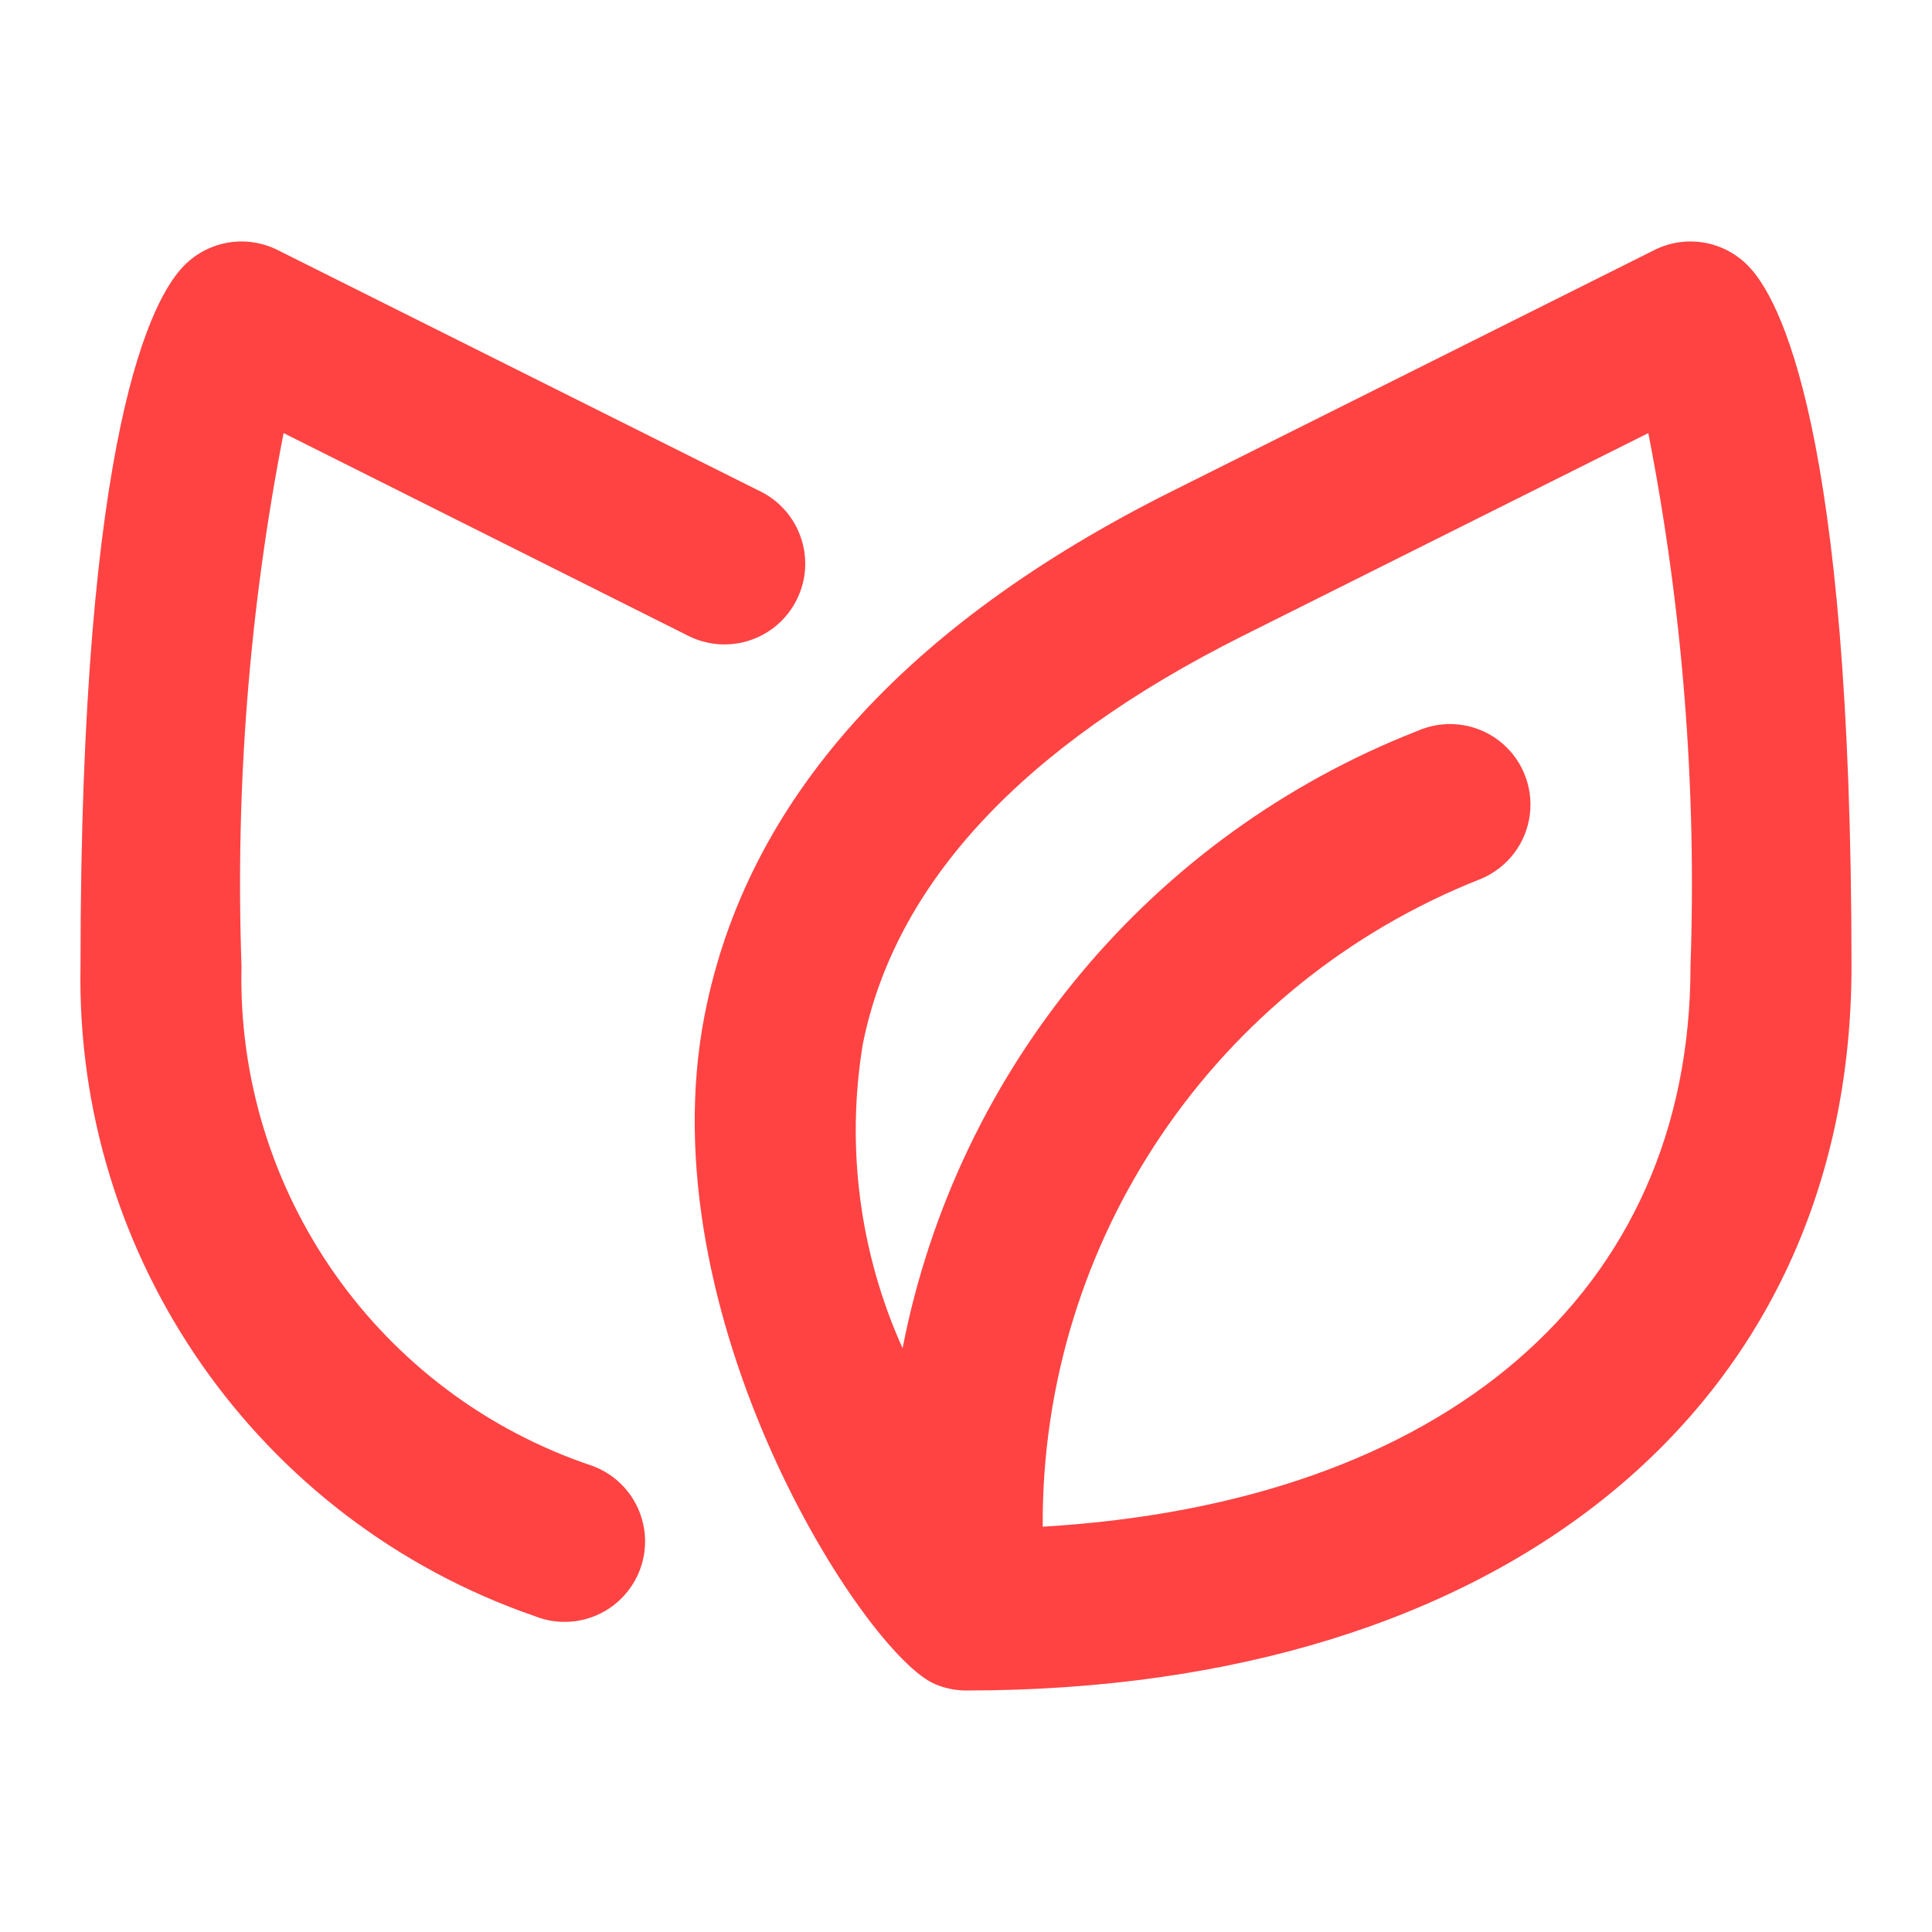
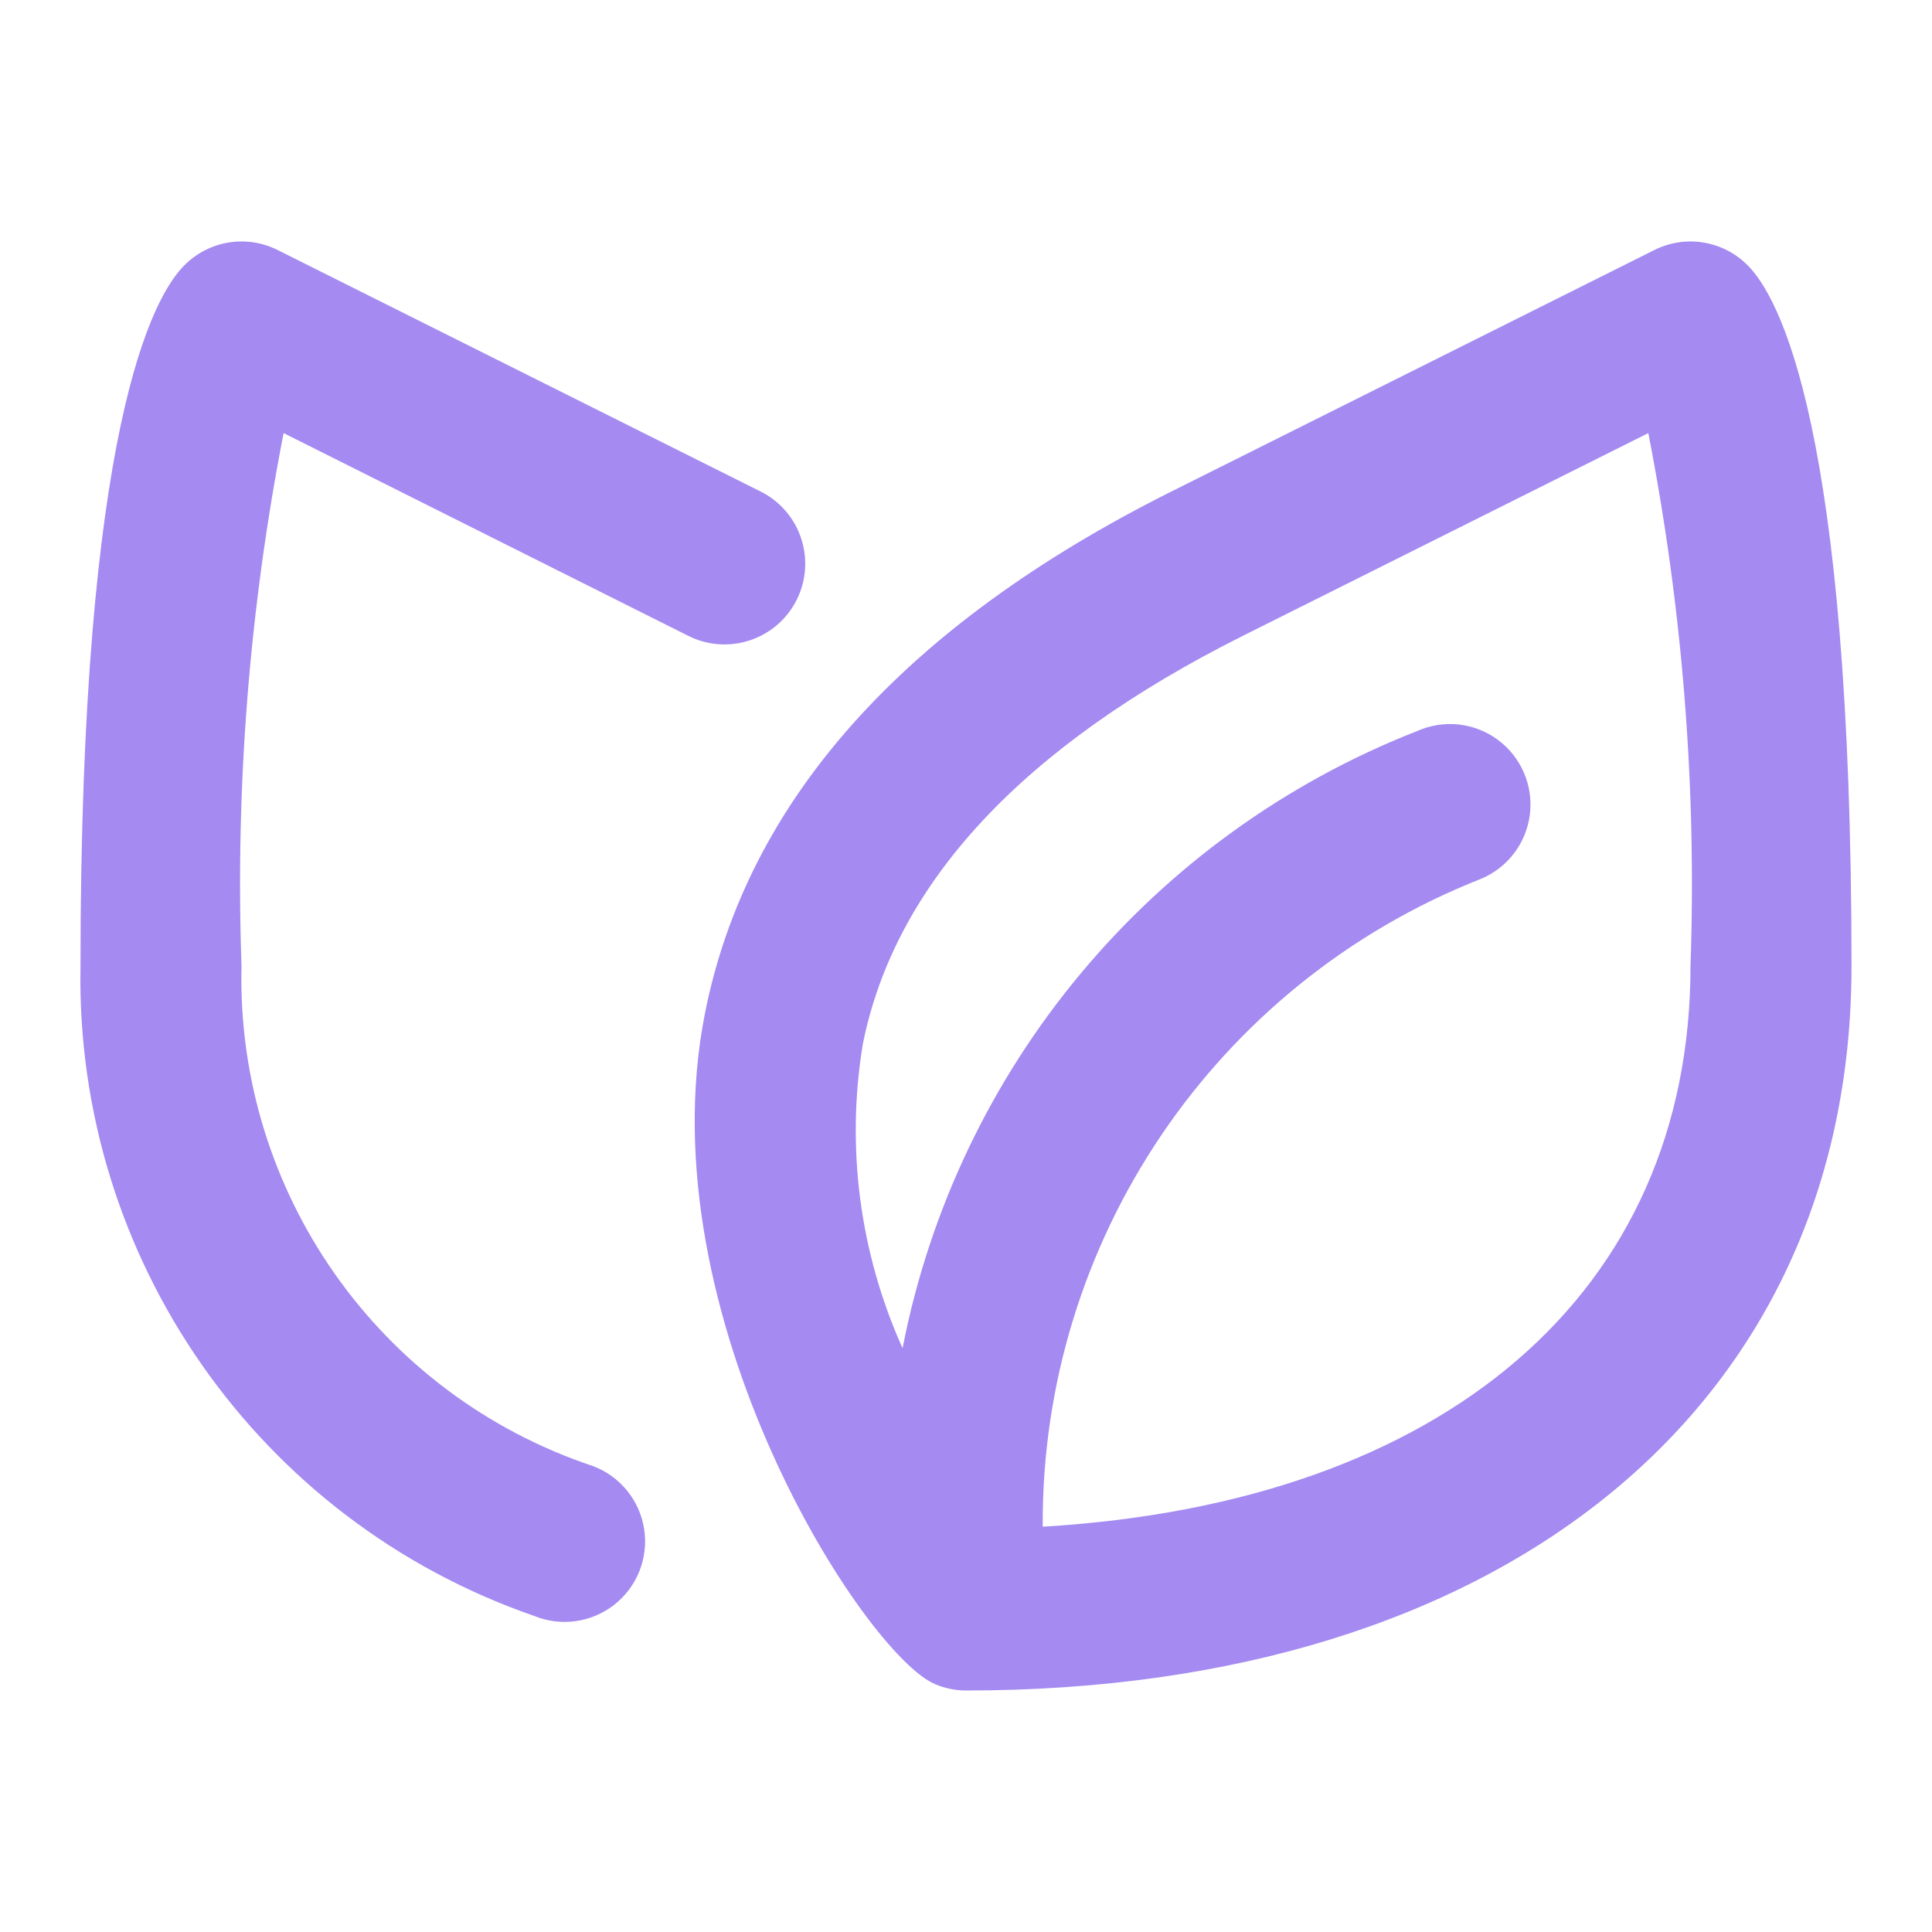
- <svg xmlns="http://www.w3.org/2000/svg" fill="#ff4343" width="24" height="24" viewBox="0 0 24 24">
+ <svg xmlns="http://www.w3.org/2000/svg" fill="#a48af1" width="24" height="24" viewBox="0 0 24 24">
  <path d="M20.553,3.105l-6,3C11.225,7.77,9.274,9.953,8.755,12.6c-.738,3.751,1.992,7.958,2.861,8.321A.985.985,0,0,0,12,21h0c6.682,0,11-3.532,11-9,0-6.691-.9-8.318-1.293-8.707A1,1,0,0,0,20.553,3.105Zm-7.6,15.86a8.594,8.594,0,0,1,5.44-8.046,1,1,0,1,0-.788-1.838,10.363,10.363,0,0,0-6.393,7.667,6.59,6.59,0,0,1-.494-3.777c.4-2,1.989-3.706,4.728-5.076l5.03-2.515A29.2,29.2,0,0,1,21,12C21,16.063,17.94,18.67,12.954,18.965ZM3.523,5.38A29.2,29.2,0,0,0,3,12a6.386,6.386,0,0,0,4.366,6.212,1,1,0,1,1-.732,1.861A8.377,8.377,0,0,1,1,12c0-6.691.9-8.318,1.293-8.707a1,1,0,0,1,1.154-.188l6,3A1,1,0,0,1,8.553,7.9Z" />
</svg>
